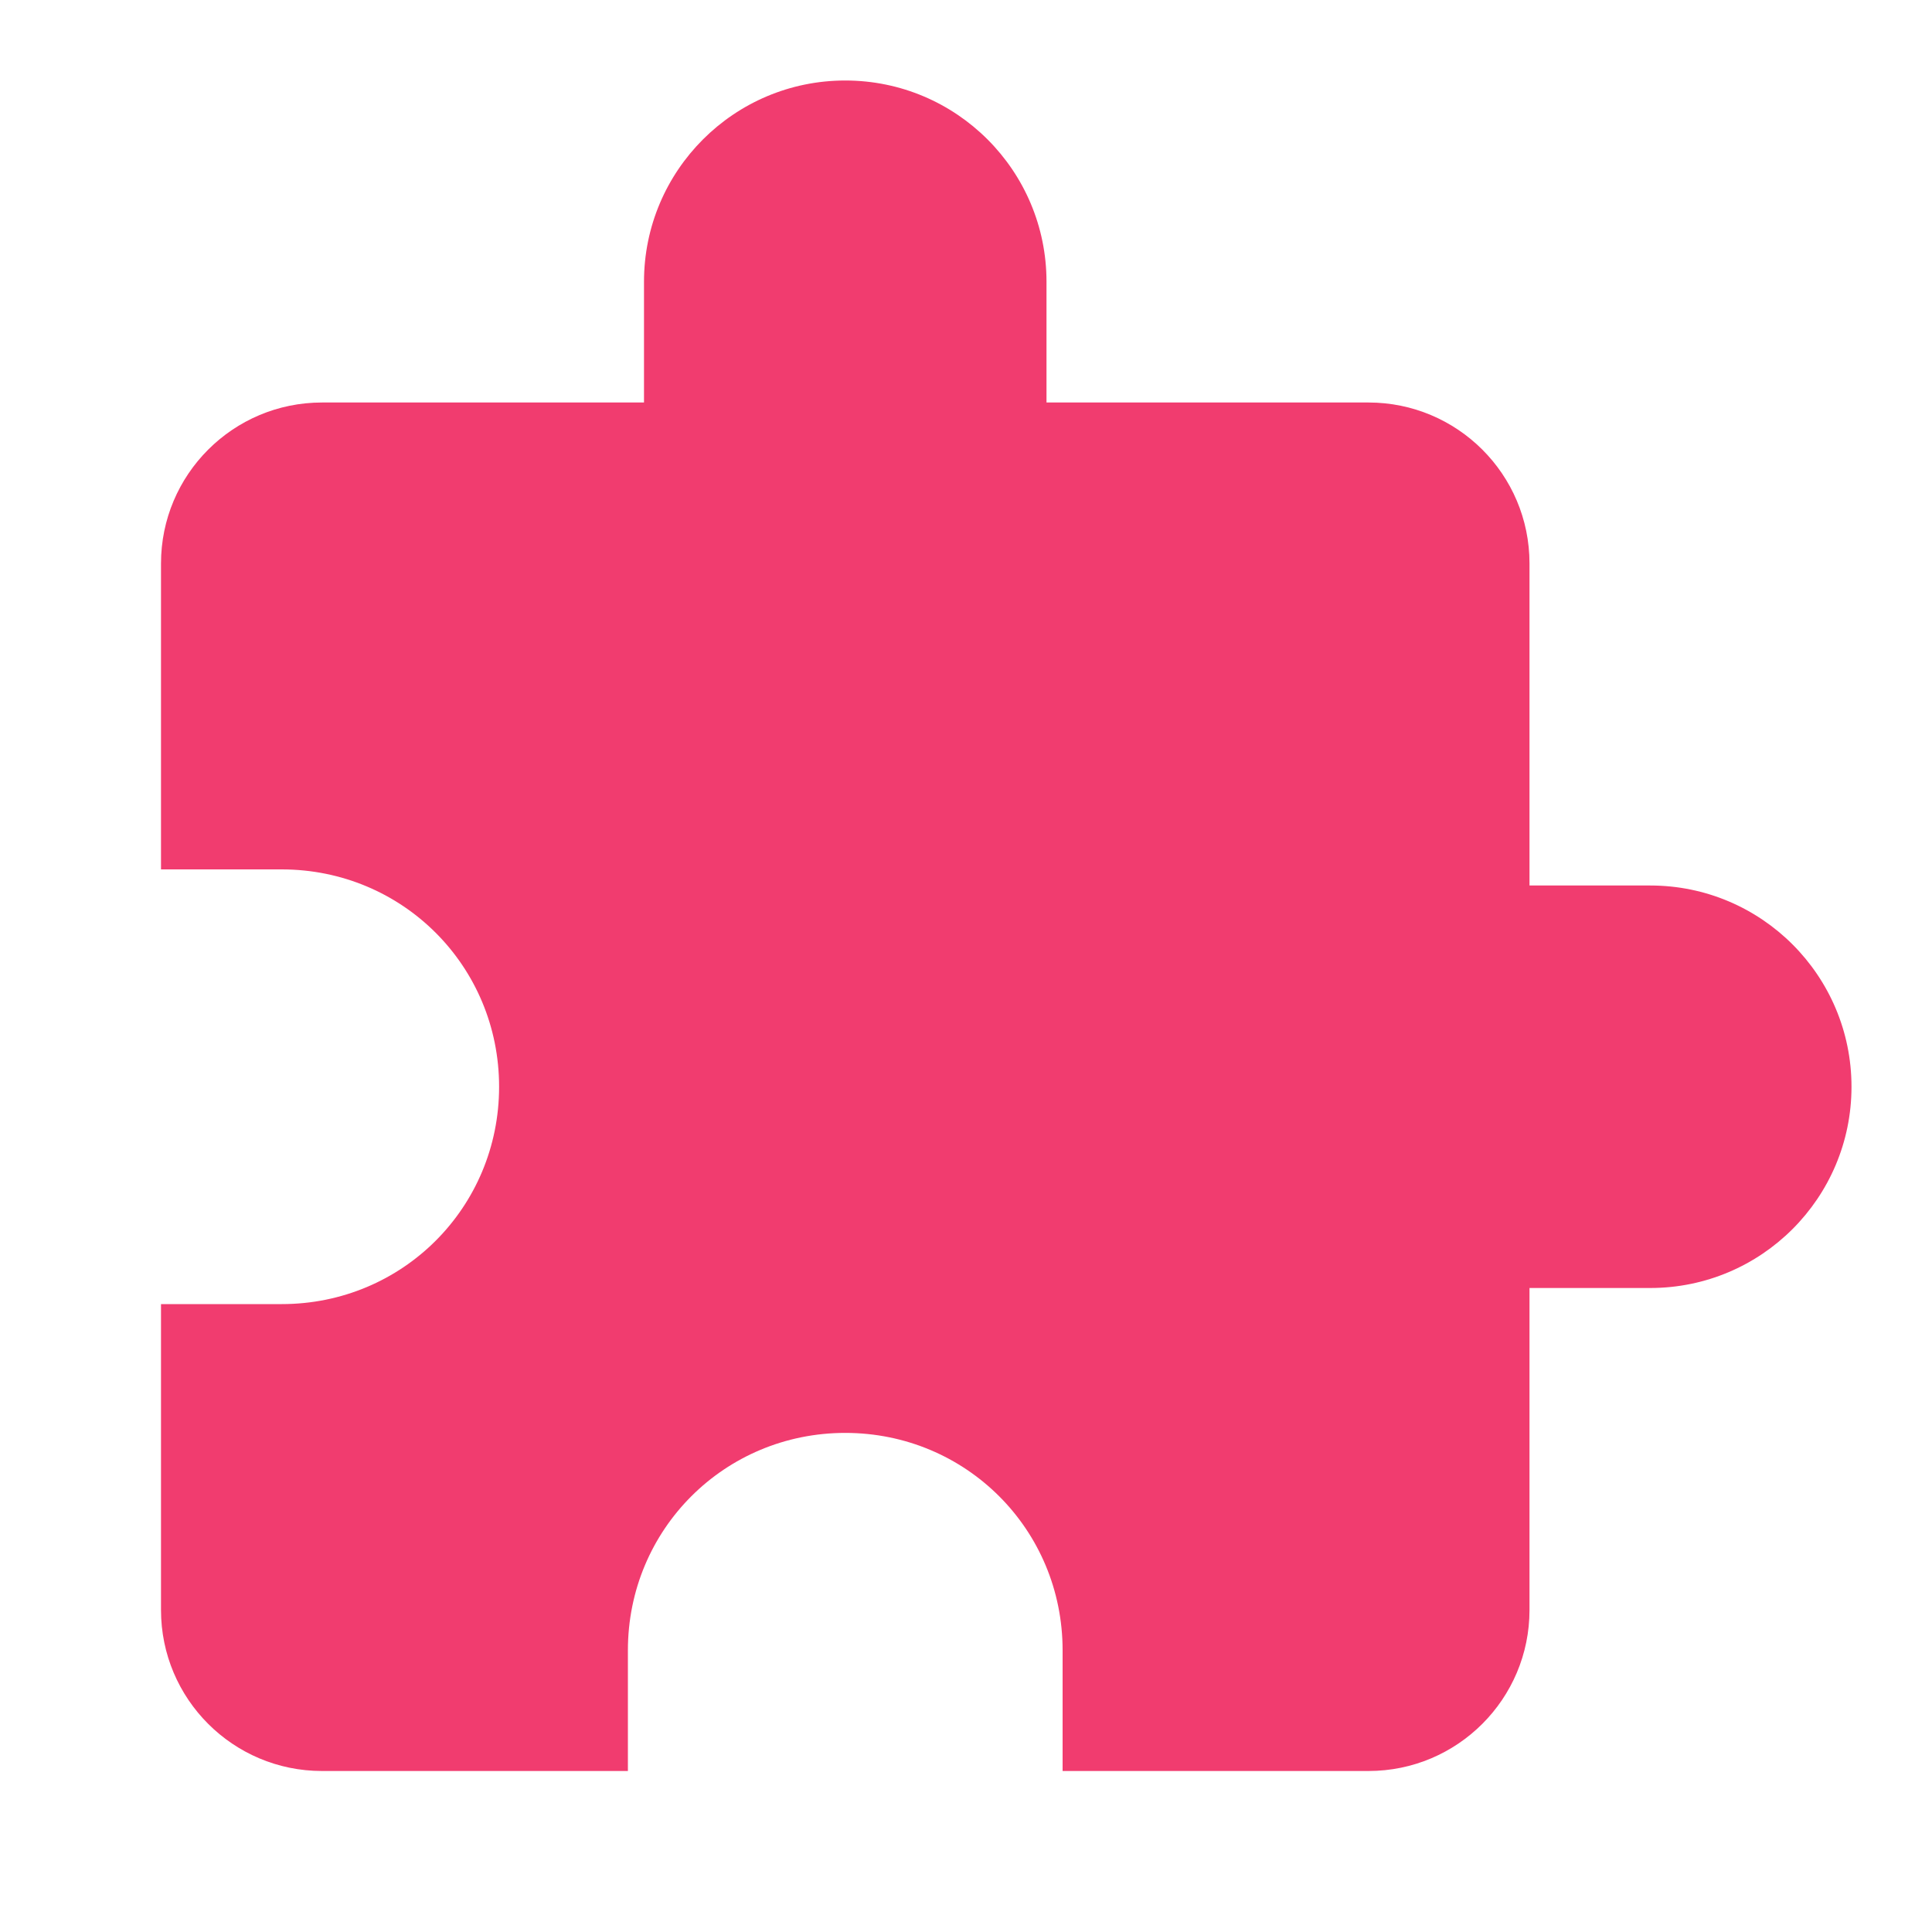
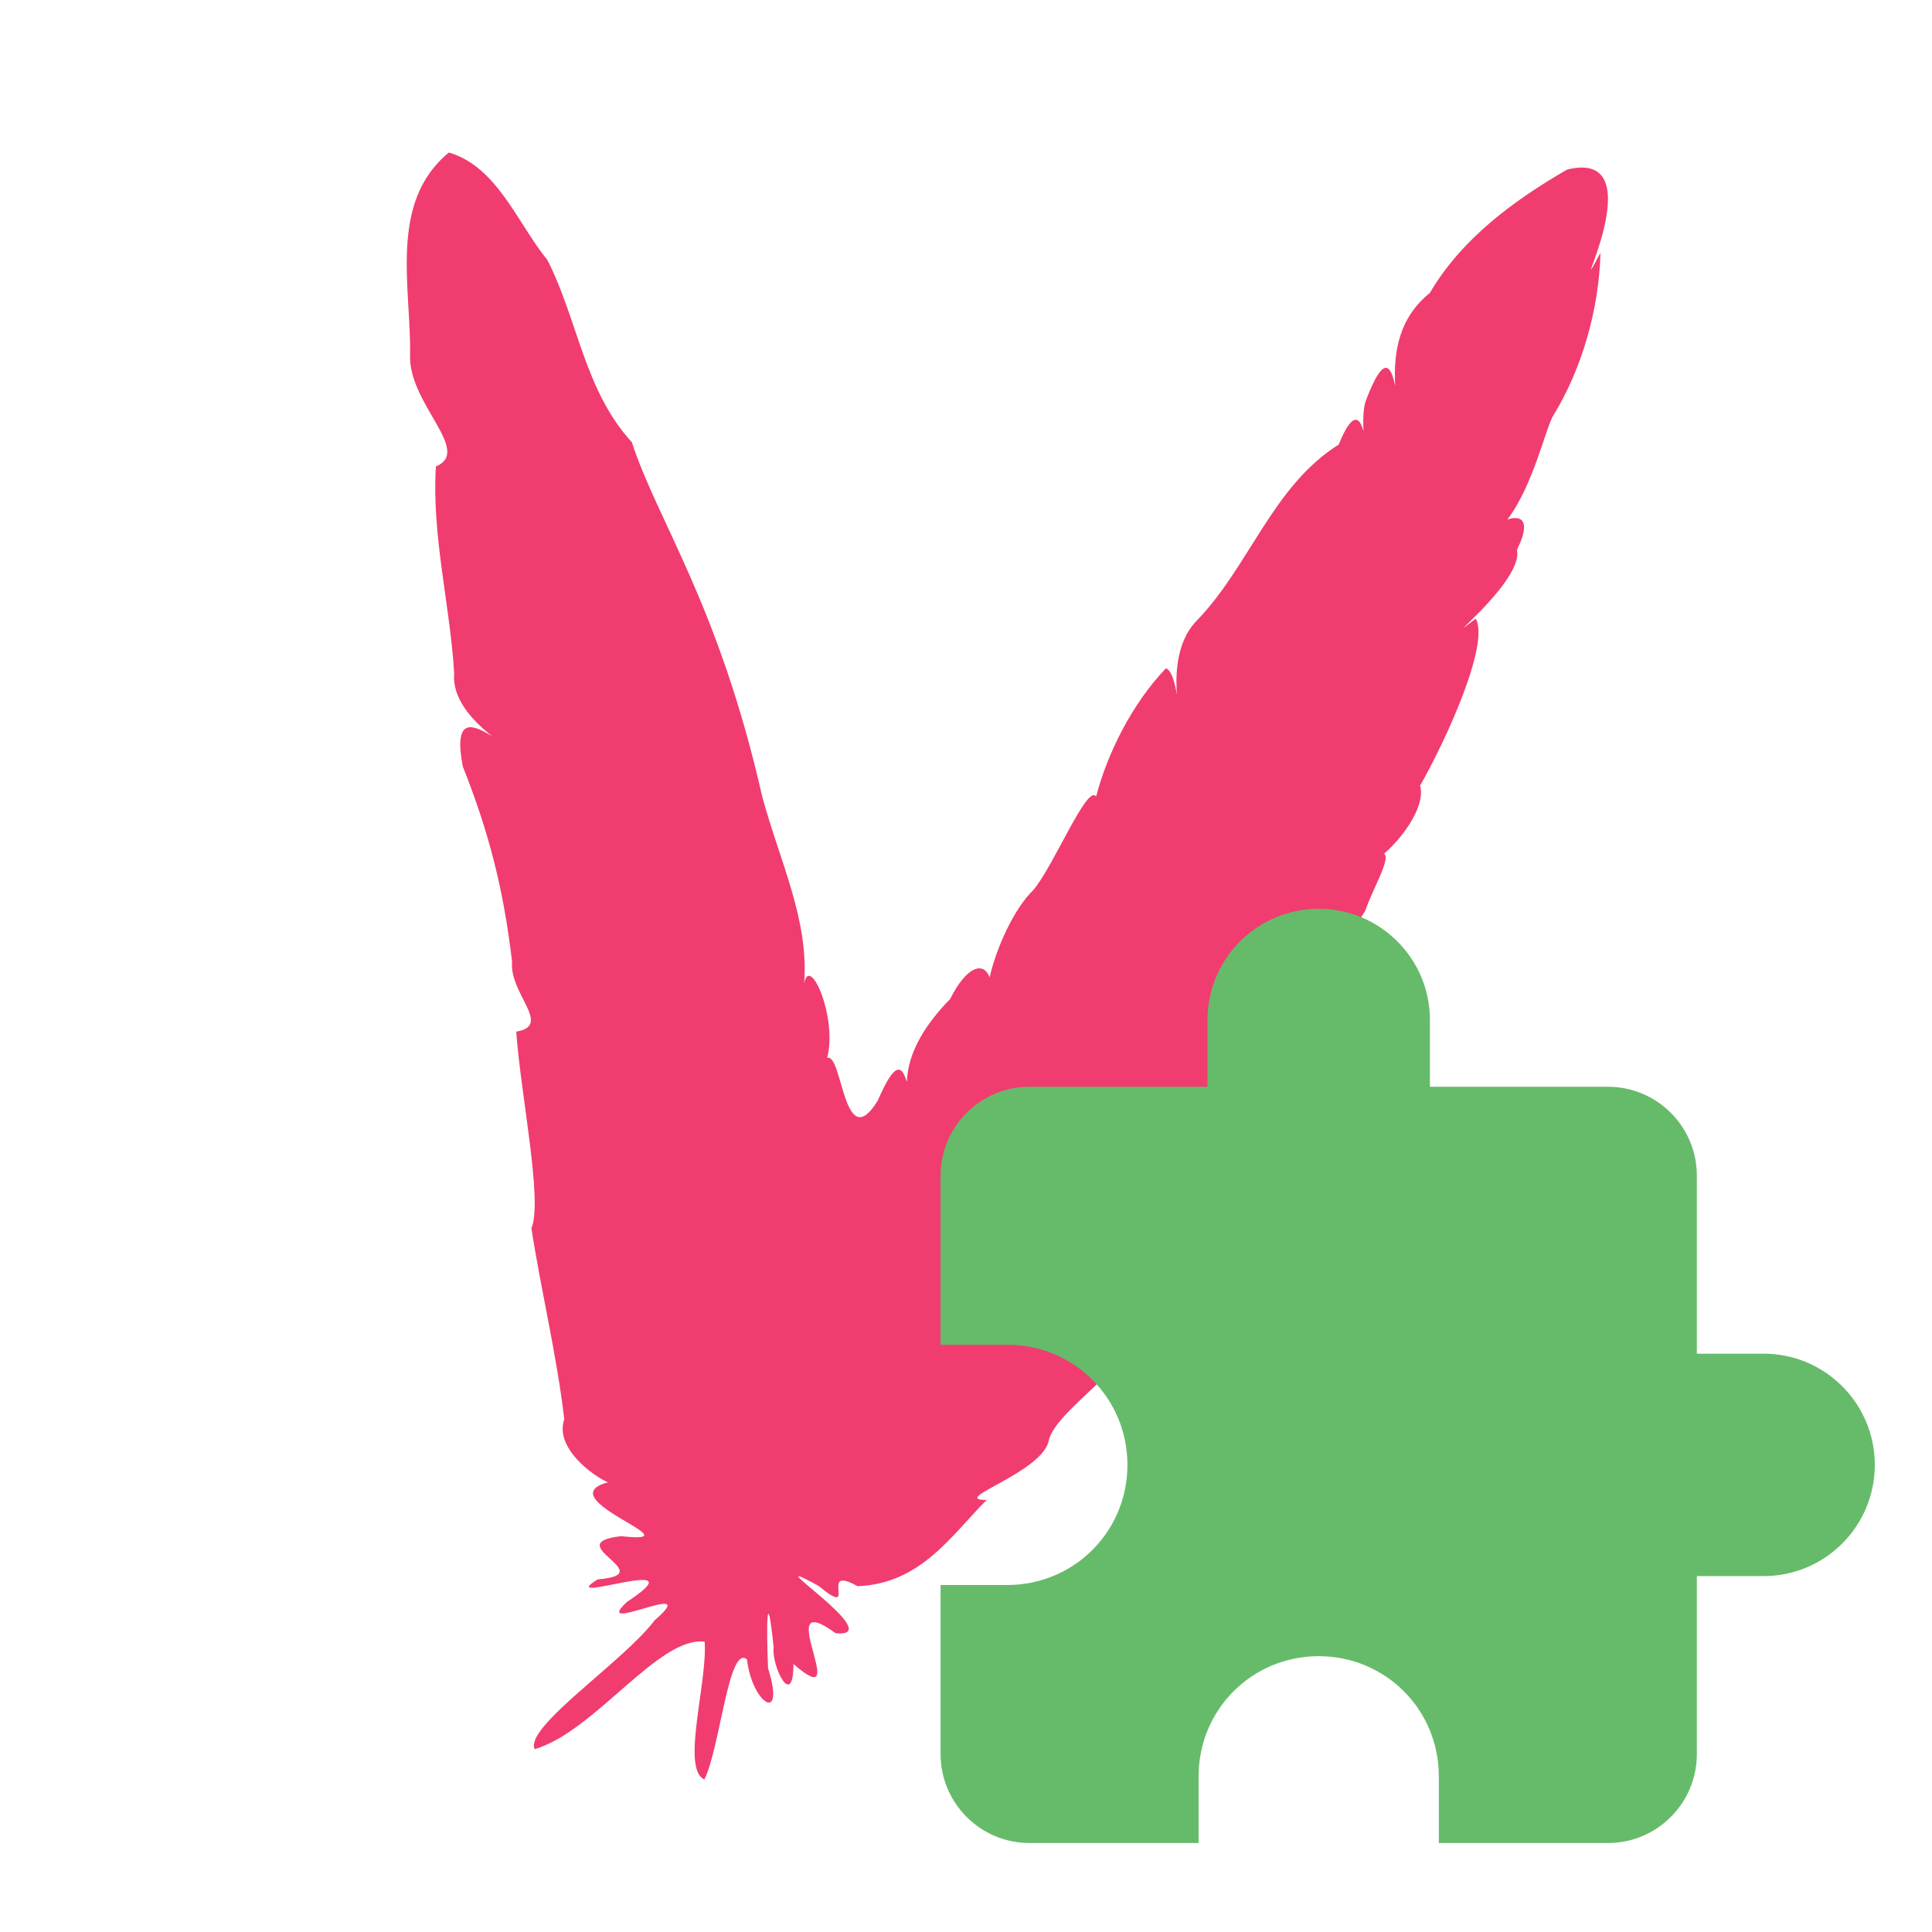
- <svg xmlns="http://www.w3.org/2000/svg" version="1.1" width="16px" height="16px" viewBox="0 0 24 24">
-   <path fill="#F13C6F" d="M20.5,11H19V7C19,5.89 18.1,5 17,5H13V3.5A2.5,2.5 0 0,0 10.5,1A2.5,2.5 0 0,0 8,3.5V5H4A2,2 0 0,0 2,7V10.8H3.5C5,10.8 6.2,12 6.2,13.5C6.2,15 5,16.2 3.5,16.2H2V20A2,2 0 0,0 4,22H7.8V20.5C7.8,19 9,17.8 10.5,17.8C12,17.8 13.2,19 13.2,20.5V22H17A2,2 0 0,0 19,20V16H20.5A2.5,2.5 0 0,0 23,13.5A2.5,2.5 0 0,0 20.5,11Z" />
+ <svg xmlns="http://www.w3.org/2000/svg" version="1.1" x="0px" y="0px" width="16px" height="16px" viewBox="-128 -48 608 608">
+   <path fill="#F13C6F" d="M70.842,91.17C55.844,74.762,53.905,52.746,44.255,33.806C34.868,22.34,28.532,4.464,13.255,0C-5.86,15.738,1.446,42.581,1.045,63.768c-0.481,15.388,19.711,30.197,8.134,35.022c-1.344,21.931,4.439,43.297,5.752,65.101c-0.707,7.687,5.321,14.617,12.073,19.902c-7.071-4.449-12.14-5.569-9.39,9.335c8.228,20.756,12.777,38.312,15.539,61.486c-0.991,10.083,12.842,20.121,1.306,22.04c1.268,18.892,8.464,53.469,4.775,61.868c3.083,20.018,7.954,39.62,10.341,60.108c-3.133,9.124,9.281,17.971,13.738,19.854c-19.344,5.194,28.973,19.692,4.154,16.949c-19.964,2.268,12.927,11.972-7.347,13.59c-14.467,8.882,33.13-8.741,9.219,7.079c-12.054,11.097,24.564-7.87,8.645,5.837c-9.662,12.908-41.14,33.627-37.711,40.533c19.017-5.644,38.952-35.597,53.483-33.846C94.701,481.397,86.247,508.699,93.677,512c4.941-9.992,7.625-42.63,13.4-37.782c1.549,13.834,12.264,20.759,6.633,2.789c-0.519-11.899-0.507-28.13,1.763-6.618c-0.749,6.014,6.207,19.866,6.222,5.267c19.55,17.075-7.726-25.125,13.238-9.693c17.635,1.8-27.703-27.115-5.331-14.89c13.175,10.86-0.539-7.135,12.262,0.101c19.906-0.755,29.59-16.058,40.638-27.15c-12.363,0.119,18.117-8.679,19.615-19.01c2.799-9.911,28.17-24.38,20.473-29.484c7.008-4.265,22.337-27.548,27.771-42.153c-1.692,0.878-3.666,1.646-5.601,2.286c8.665-4.793,22.196-23.294,19.655-27.932c-3.372,1.368-5.607,2.337-6.97,2.956c4.635-2.477,16.811-10.103,15.077-19.123c14.826-21.653,16.044-32.507,29.161-53.027c2.138-6.532,8.113-16.289,5.886-17.869c6.652-5.784,13.122-15.587,11.313-21.409c7.814-13.596,22.078-44.527,17.532-52.57c-13.76,10.623,15.263-11.753,12.964-21.653c5.845-11.857-1.376-10.249-3.043-9.479c8.35-10.993,12.21-29.506,14.592-32.948c9.034-14.845,14.267-33.386,14.749-51.066c-12.141,22.442,18.339-33.323-10.518-26.175c-16.713,9.666-33.207,21.763-43.188,38.822c-9.596,7.768-11.519,18.252-10.903,29.293c-1.456-7.214-3.865-9.375-9.066,4.165c-0.92,2.088-1.108,5.85-0.926,10.076c-1.207-4.779-3.636-6.134-7.785,4.189c-21.052,13.184-28.256,38.884-45.248,55.99c-5.134,5.839-6.291,14.28-5.665,22.686c-0.807-4.395-1.778-7.651-3.464-8.276c-10.886,11.414-18.469,27-21.975,40.365c-2.711-4.19-13.393,21.919-19.72,29.391c-6.08,5.809-11.696,18.239-13.778,27.499c-2.029-5.231-7.349-3.324-12.428,6.815c-7.201,7.37-13.299,16.265-13.626,26.126c-1.611-5.415-3.775-6.583-9.137,5.809c-10.807,17.682-11.062-15.068-15.946-13.396c3.351-12.765-5.661-33.044-7.248-23.259c1.627-20.14-7.697-38.619-13.207-59.084C98.122,142.143,78.975,116.123,70.842,91.17z" />
+   <path fill="#66BB6A" transform="scale(14) translate(10 16)" d="M20.5,11H19V7C19,5.89 18.1,5 17,5H13V3.5A2.5,2.5 0 0,0 10.5,1A2.5,2.5 0 0,0 8,3.5V5H4A2,2 0 0,0 2,7V10.8H3.5C5,10.8 6.2,12 6.2,13.5C6.2,15 5,16.2 3.5,16.2H2V20A2,2 0 0,0 4,22H7.8V20.5C7.8,19 9,17.8 10.5,17.8C12,17.8 13.2,19 13.2,20.5V22H17A2,2 0 0,0 19,20V16H20.5A2.5,2.5 0 0,0 23,13.5A2.5,2.5 0 0,0 20.5,11Z" />
</svg>
